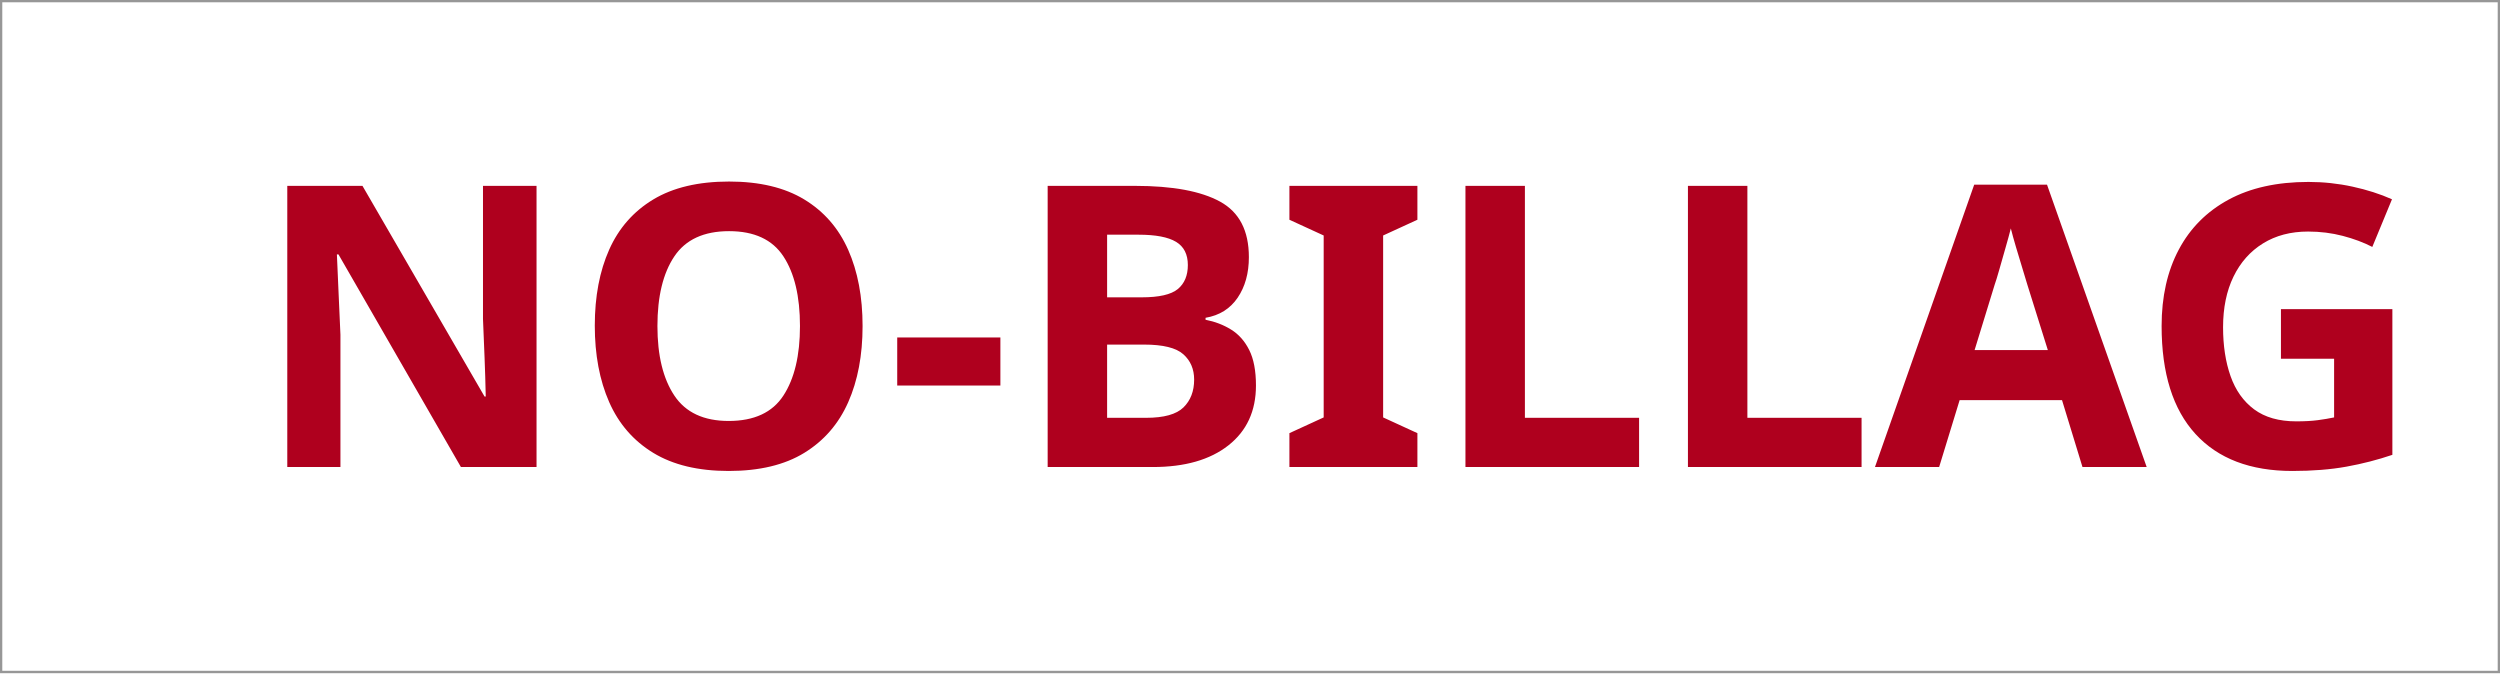
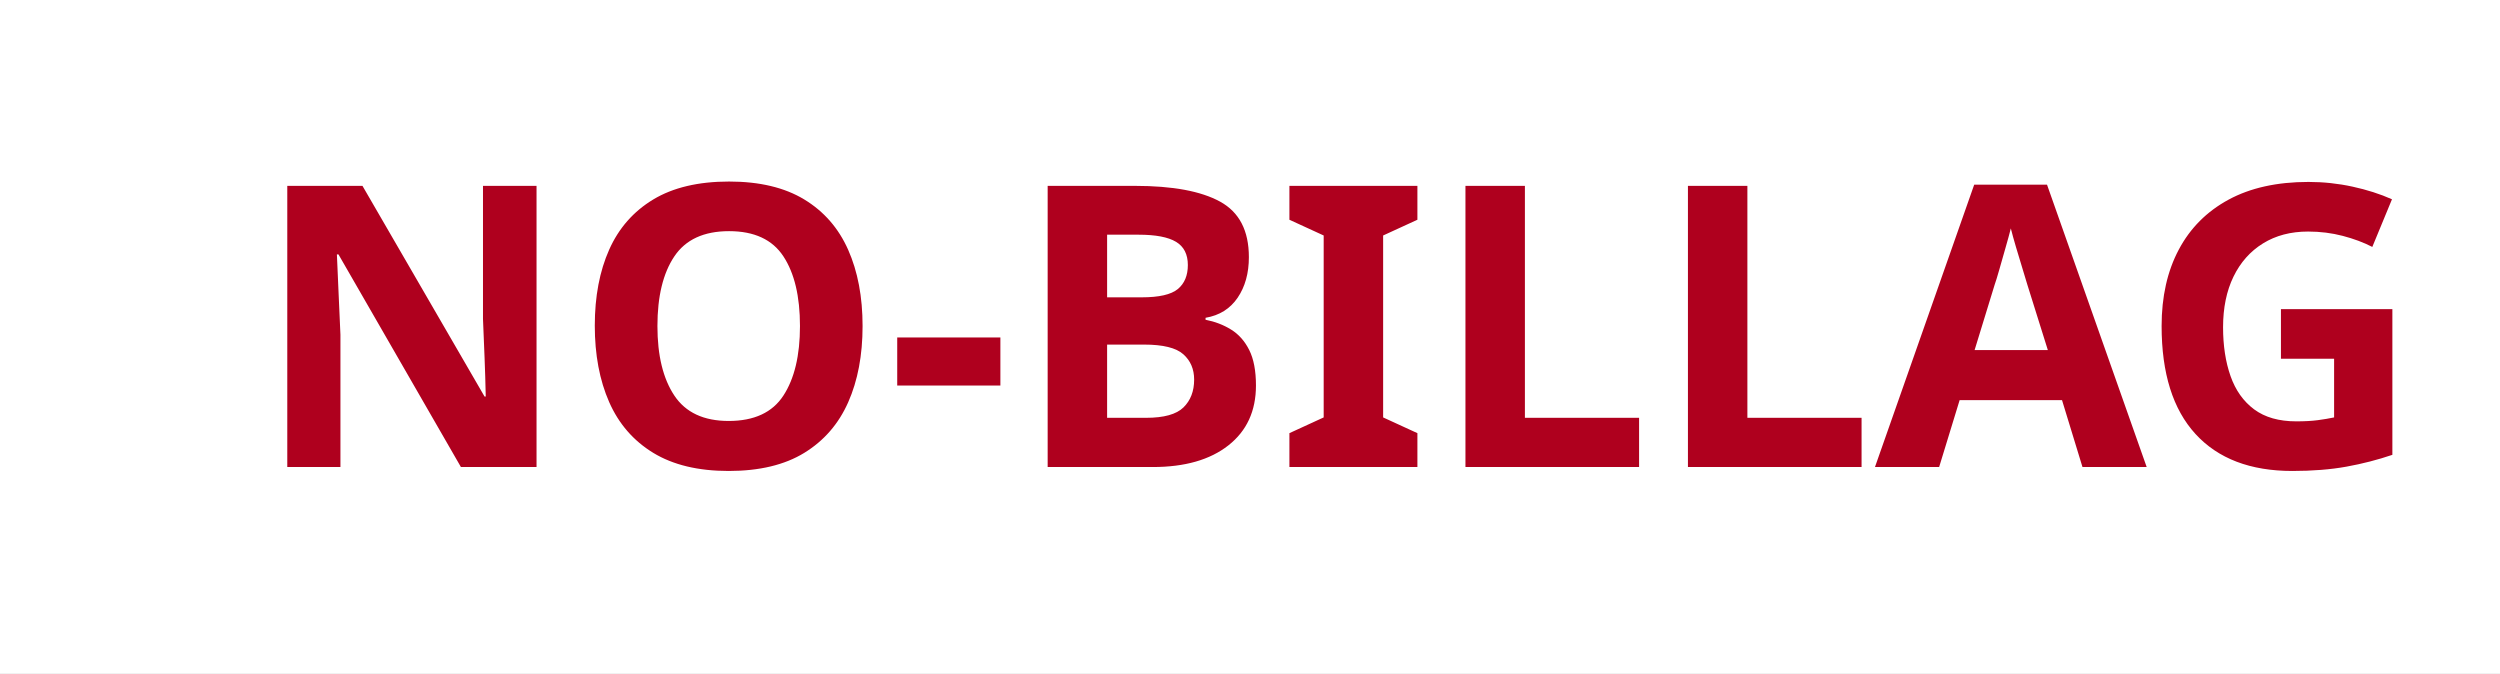
<svg xmlns="http://www.w3.org/2000/svg" xmlns:xlink="http://www.w3.org/1999/xlink" width="1092px" height="294px" viewBox="0 0 1092 294" version="1.1">
  <defs>
    <rect id="path-1" x="0" y="0" width="1092" height="294" />
  </defs>
  <g id="icon-expand" stroke="none" stroke-width="1" fill="none" fill-rule="evenodd" transform="translate(-174, -295)">
    <g id="Group" transform="translate(174, 295)">
      <g id="Rectangle-5">
        <use fill="#FFFFFF" fill-rule="evenodd" xlink:href="#path-1" />
-         <rect stroke="#979797" stroke-width="1" x="0.5" y="0.5" width="1091" height="293" />
+         <rect x="0.5" y="0.5" width="1091" height="293" />
      </g>
      <text id="NO-BILLAG" font-family="Hind-Bold, Hind" font-size="172" font-weight="bold" fill="#AF001E">
        <tspan x="110" y="204">NO-BILLAG</tspan>
      </text>
    </g>
  </g>
</svg>
